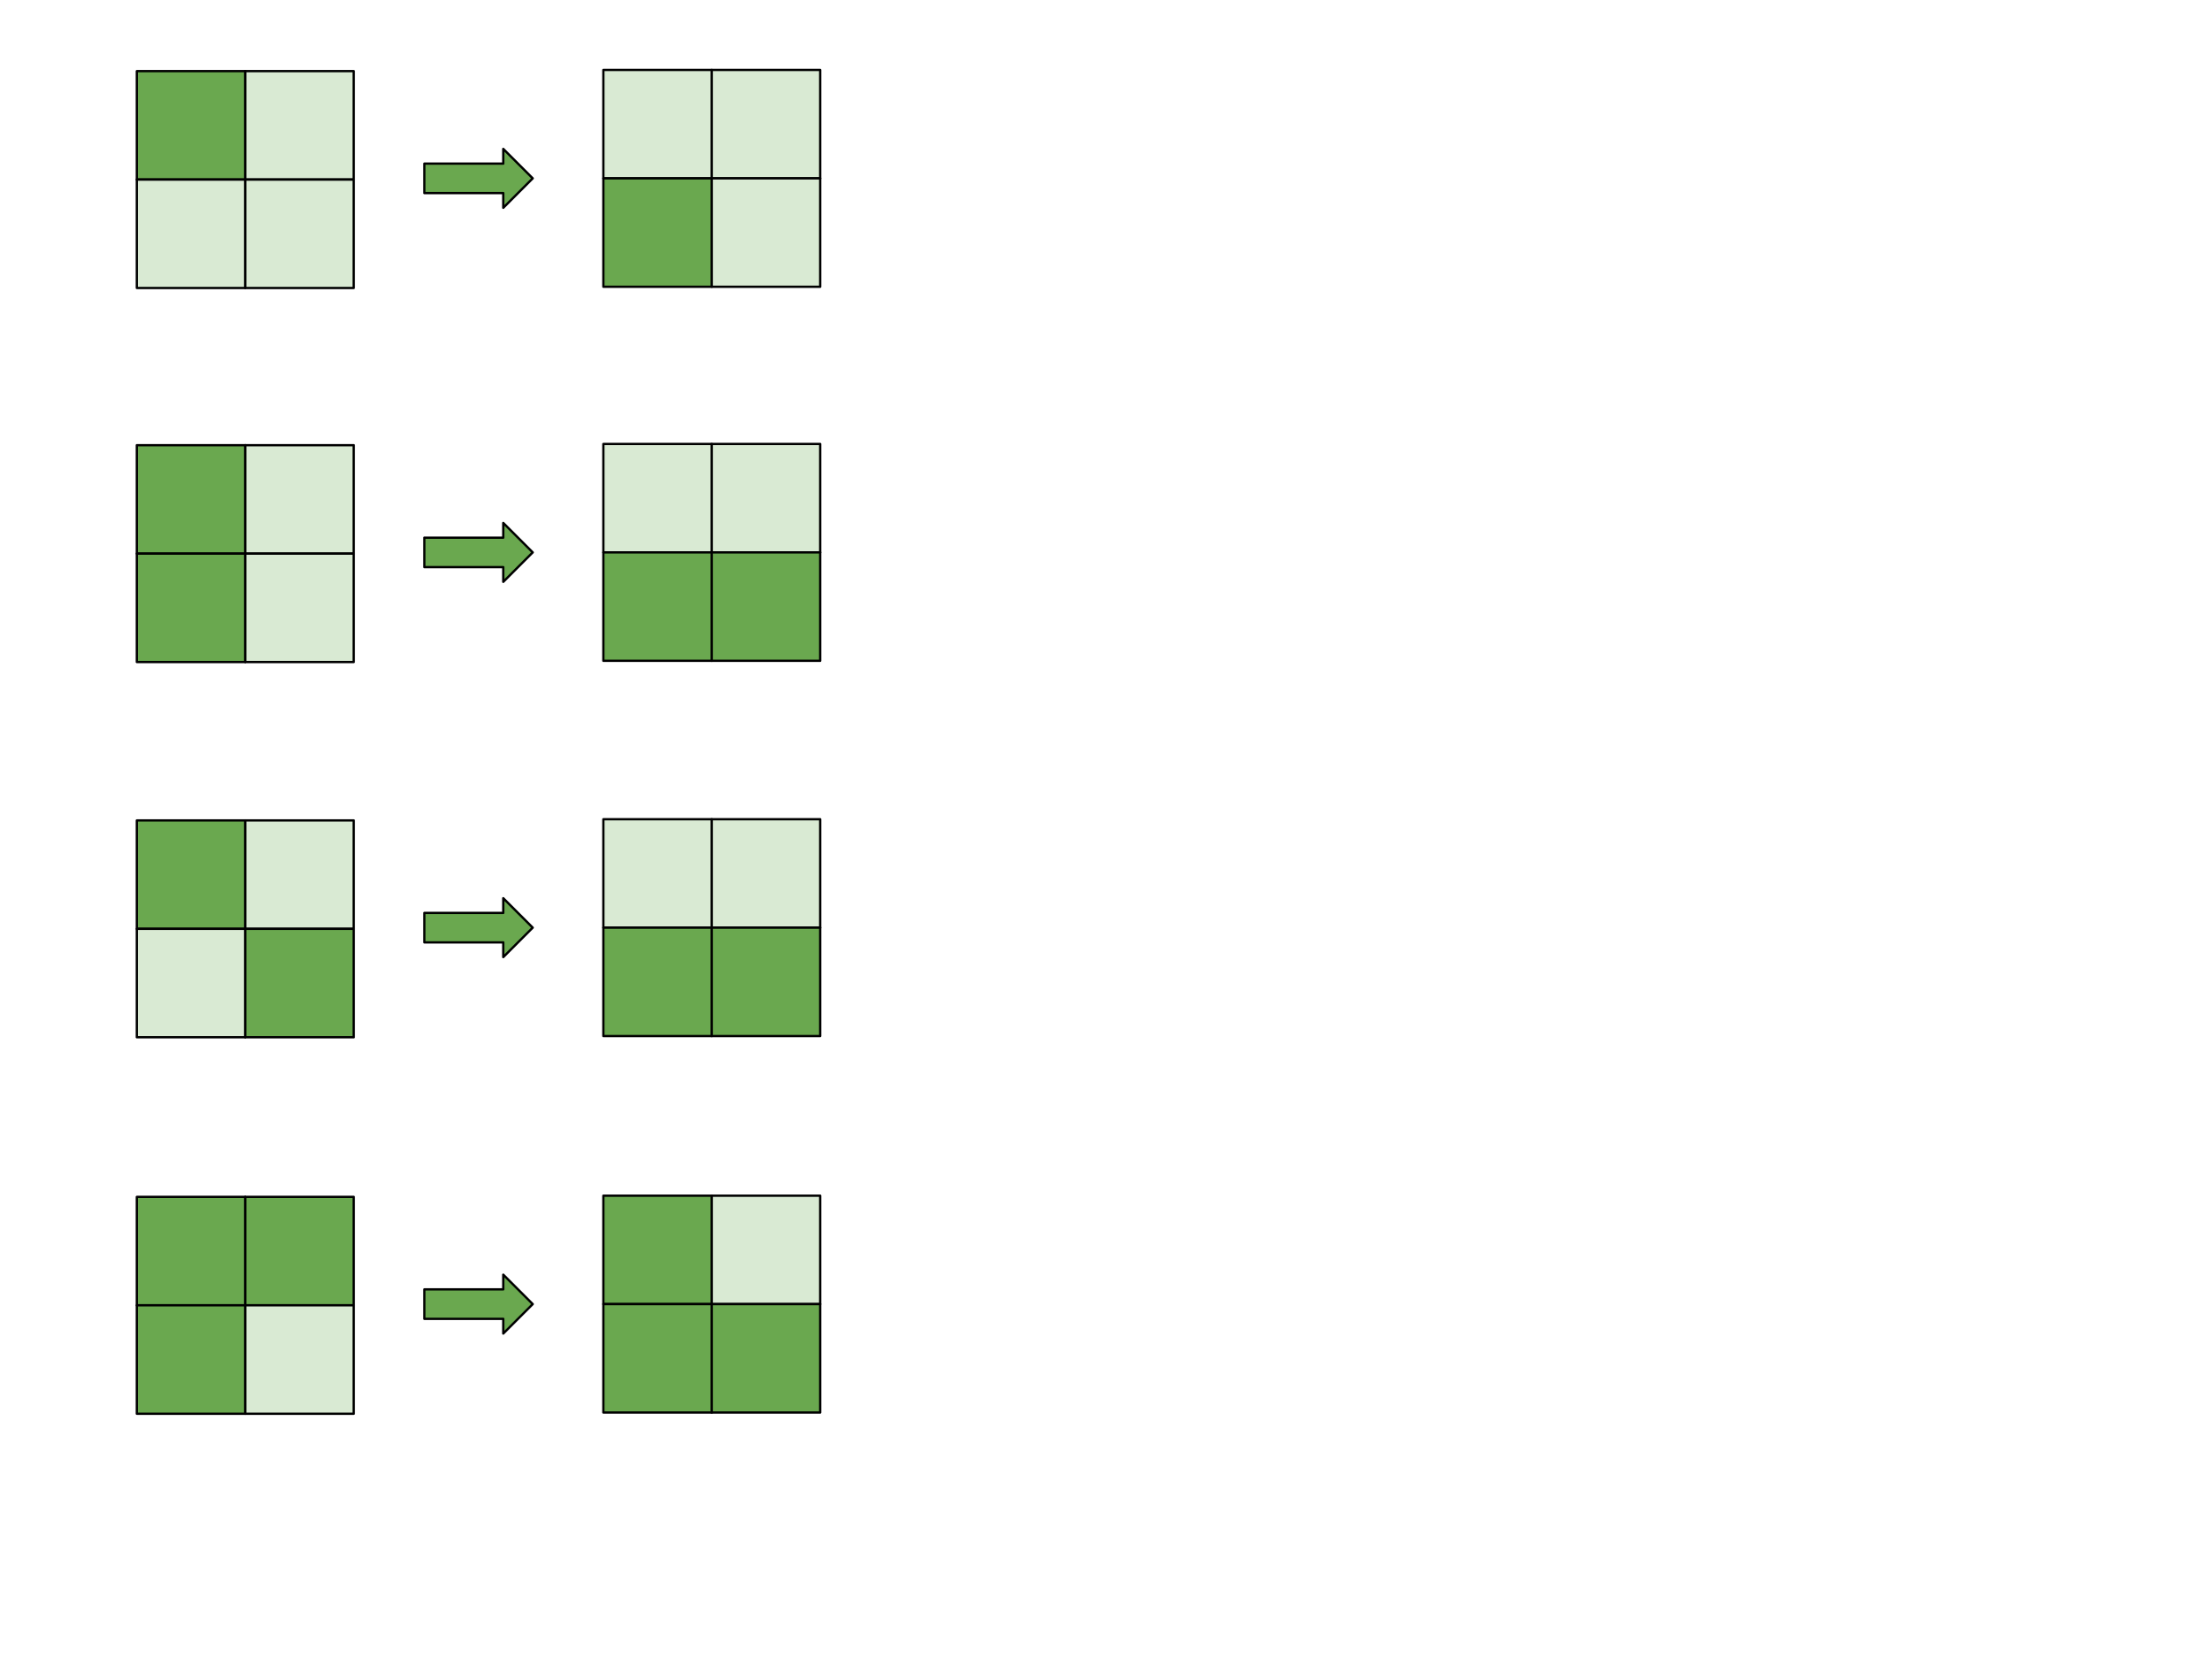
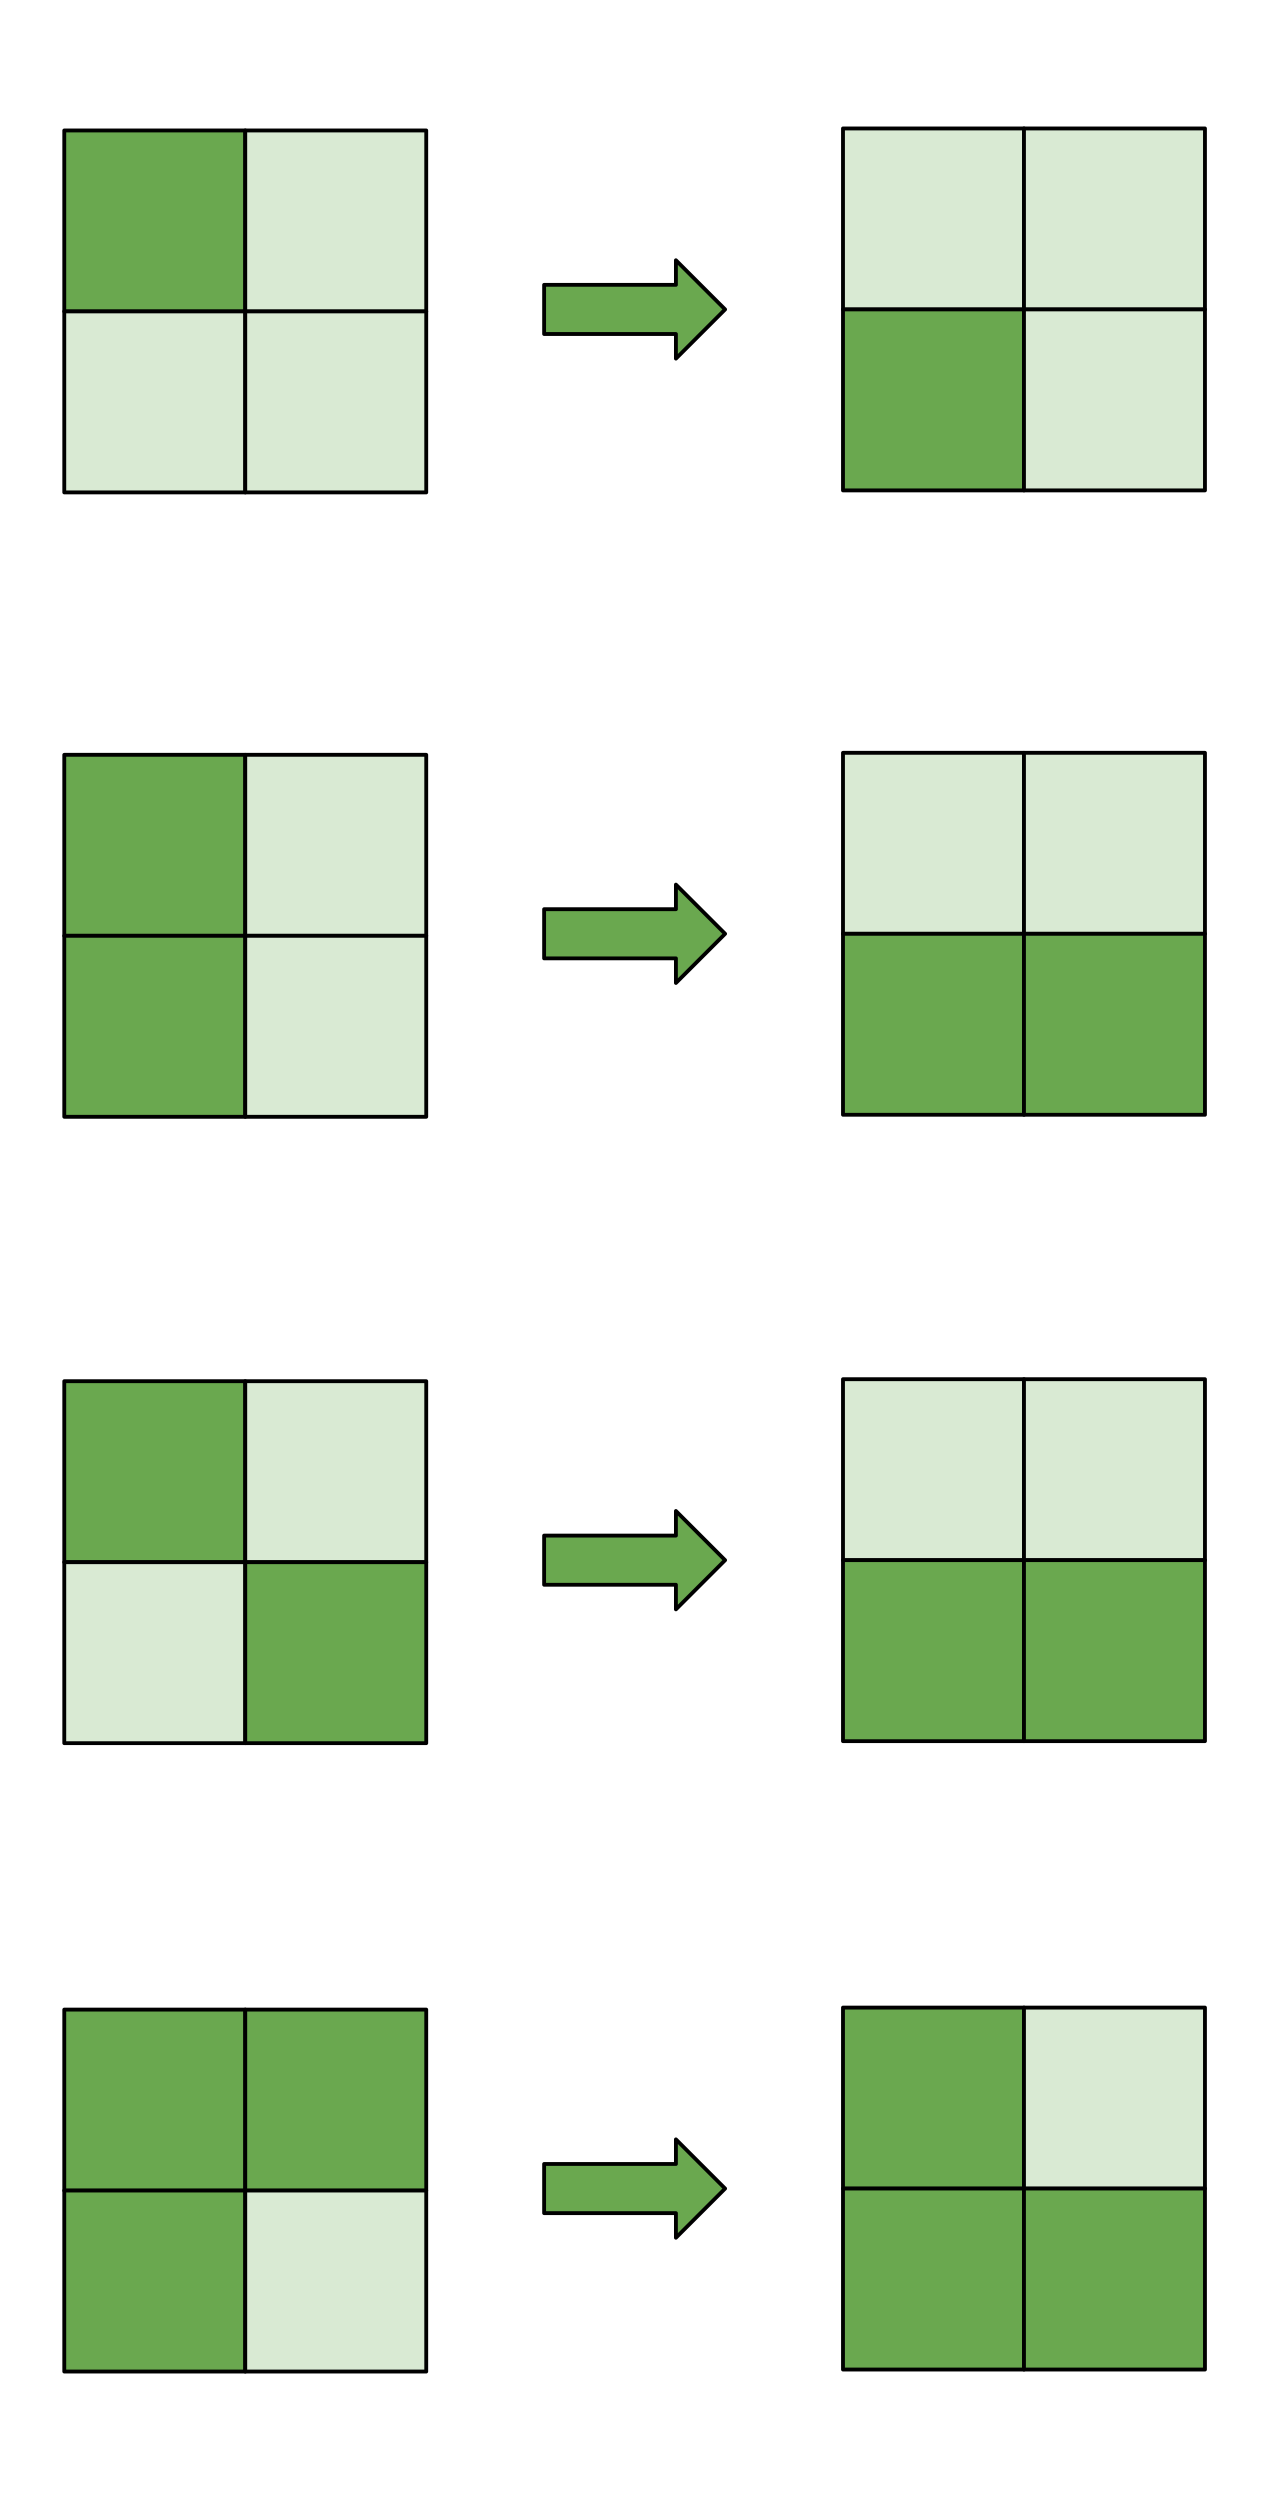
- <svg xmlns="http://www.w3.org/2000/svg" version="1.1" viewBox="0.0 0.0 960.0 720.0" fill="none" stroke="none" stroke-linecap="square" stroke-miterlimit="10">
+ <svg xmlns="http://www.w3.org/2000/svg" version="1.1" viewBox="0.0 0.0 330.0 650.0" fill="none" stroke="none" stroke-linecap="square" stroke-miterlimit="10">
  <clipPath id="p.0">
-     <path d="m0 0l960.0 0l0 720.0l-960.0 0l0 -720.0z" clip-rule="nonzero" />
+     <path d="m0 0l330.0 0l0 650.0l-330.0 0l0 -650.0z" clip-rule="nonzero" />
  </clipPath>
  <g clip-path="url(#p.0)">
-     <path fill="#000000" fill-opacity="0.0" d="m0 0l960.0 0l0 720.0l-960.0 0z" fill-rule="evenodd" />
-     <path fill="#6aa84f" d="m59.388 30.871l47.055 0l0 47.055l-47.055 0z" fill-rule="evenodd" />
-     <path stroke="#000000" stroke-width="1.0" stroke-linejoin="round" stroke-linecap="butt" d="m59.388 30.871l47.055 0l0 47.055l-47.055 0z" fill-rule="evenodd" />
-     <path fill="#d9ead3" d="m106.444 30.871l47.055 0l0 47.055l-47.055 0z" fill-rule="evenodd" />
-     <path stroke="#000000" stroke-width="1.0" stroke-linejoin="round" stroke-linecap="butt" d="m106.444 30.871l47.055 0l0 47.055l-47.055 0z" fill-rule="evenodd" />
-     <path fill="#d9ead3" d="m59.388 77.927l47.055 0l0 47.055l-47.055 0z" fill-rule="evenodd" />
-     <path stroke="#000000" stroke-width="1.0" stroke-linejoin="round" stroke-linecap="butt" d="m59.388 77.927l47.055 0l0 47.055l-47.055 0z" fill-rule="evenodd" />
-     <path fill="#d9ead3" d="m106.444 77.927l47.055 0l0 47.055l-47.055 0z" fill-rule="evenodd" />
-     <path stroke="#000000" stroke-width="1.0" stroke-linejoin="round" stroke-linecap="butt" d="m106.444 77.927l47.055 0l0 47.055l-47.055 0z" fill-rule="evenodd" />
-     <path fill="#d9ead3" d="m261.856 30.349l47.055 0l0 47.055l-47.055 0z" fill-rule="evenodd" />
-     <path stroke="#000000" stroke-width="1.0" stroke-linejoin="round" stroke-linecap="butt" d="m261.856 30.349l47.055 0l0 47.055l-47.055 0z" fill-rule="evenodd" />
-     <path fill="#d9ead3" d="m308.911 30.349l47.055 0l0 47.055l-47.055 0z" fill-rule="evenodd" />
-     <path stroke="#000000" stroke-width="1.0" stroke-linejoin="round" stroke-linecap="butt" d="m308.911 30.349l47.055 0l0 47.055l-47.055 0z" fill-rule="evenodd" />
-     <path fill="#6aa84f" d="m261.856 77.404l47.055 0l0 47.055l-47.055 0z" fill-rule="evenodd" />
-     <path stroke="#000000" stroke-width="1.0" stroke-linejoin="round" stroke-linecap="butt" d="m261.856 77.404l47.055 0l0 47.055l-47.055 0z" fill-rule="evenodd" />
-     <path fill="#d9ead3" d="m308.911 77.404l47.055 0l0 47.055l-47.055 0z" fill-rule="evenodd" />
-     <path stroke="#000000" stroke-width="1.0" stroke-linejoin="round" stroke-linecap="butt" d="m308.911 77.404l47.055 0l0 47.055l-47.055 0z" fill-rule="evenodd" />
-     <path fill="#6aa84f" d="m184.15 71.01l34.268 0l0 -6.394l12.787 12.787l-12.787 12.787l0 -6.394l-34.268 0z" fill-rule="evenodd" />
-     <path stroke="#000000" stroke-width="1.0" stroke-linejoin="round" stroke-linecap="butt" d="m184.15 71.01l34.268 0l0 -6.394l12.787 12.787l-12.787 12.787l0 -6.394l-34.268 0z" fill-rule="evenodd" />
-     <path fill="#6aa84f" d="m59.388 193.206l47.055 0l0 47.055l-47.055 0z" fill-rule="evenodd" />
-     <path stroke="#000000" stroke-width="1.0" stroke-linejoin="round" stroke-linecap="butt" d="m59.388 193.206l47.055 0l0 47.055l-47.055 0z" fill-rule="evenodd" />
-     <path fill="#d9ead3" d="m106.444 193.206l47.055 0l0 47.055l-47.055 0z" fill-rule="evenodd" />
-     <path stroke="#000000" stroke-width="1.0" stroke-linejoin="round" stroke-linecap="butt" d="m106.444 193.206l47.055 0l0 47.055l-47.055 0z" fill-rule="evenodd" />
-     <path fill="#6aa84f" d="m59.388 240.261l47.055 0l0 47.055l-47.055 0z" fill-rule="evenodd" />
-     <path stroke="#000000" stroke-width="1.0" stroke-linejoin="round" stroke-linecap="butt" d="m59.388 240.261l47.055 0l0 47.055l-47.055 0z" fill-rule="evenodd" />
-     <path fill="#d9ead3" d="m106.444 240.261l47.055 0l0 47.055l-47.055 0z" fill-rule="evenodd" />
-     <path stroke="#000000" stroke-width="1.0" stroke-linejoin="round" stroke-linecap="butt" d="m106.444 240.261l47.055 0l0 47.055l-47.055 0z" fill-rule="evenodd" />
-     <path fill="#d9ead3" d="m261.856 192.684l47.055 0l0 47.055l-47.055 0z" fill-rule="evenodd" />
-     <path stroke="#000000" stroke-width="1.0" stroke-linejoin="round" stroke-linecap="butt" d="m261.856 192.684l47.055 0l0 47.055l-47.055 0z" fill-rule="evenodd" />
-     <path fill="#d9ead3" d="m308.911 192.684l47.055 0l0 47.055l-47.055 0z" fill-rule="evenodd" />
-     <path stroke="#000000" stroke-width="1.0" stroke-linejoin="round" stroke-linecap="butt" d="m308.911 192.684l47.055 0l0 47.055l-47.055 0z" fill-rule="evenodd" />
-     <path fill="#6aa84f" d="m261.856 239.739l47.055 0l0 47.055l-47.055 0z" fill-rule="evenodd" />
-     <path stroke="#000000" stroke-width="1.0" stroke-linejoin="round" stroke-linecap="butt" d="m261.856 239.739l47.055 0l0 47.055l-47.055 0z" fill-rule="evenodd" />
-     <path fill="#6aa84f" d="m308.911 239.739l47.055 0l0 47.055l-47.055 0z" fill-rule="evenodd" />
-     <path stroke="#000000" stroke-width="1.0" stroke-linejoin="round" stroke-linecap="butt" d="m308.911 239.739l47.055 0l0 47.055l-47.055 0z" fill-rule="evenodd" />
-     <path fill="#6aa84f" d="m184.15 233.345l34.268 0l0 -6.394l12.787 12.787l-12.787 12.787l0 -6.394l-34.268 0z" fill-rule="evenodd" />
-     <path stroke="#000000" stroke-width="1.0" stroke-linejoin="round" stroke-linecap="butt" d="m184.15 233.345l34.268 0l0 -6.394l12.787 12.787l-12.787 12.787l0 -6.394l-34.268 0z" fill-rule="evenodd" />
-     <path fill="#6aa84f" d="m59.388 356.066l47.055 0l0 47.055l-47.055 0z" fill-rule="evenodd" />
-     <path stroke="#000000" stroke-width="1.0" stroke-linejoin="round" stroke-linecap="butt" d="m59.388 356.066l47.055 0l0 47.055l-47.055 0z" fill-rule="evenodd" />
-     <path fill="#d9ead3" d="m106.444 356.066l47.055 0l0 47.055l-47.055 0z" fill-rule="evenodd" />
-     <path stroke="#000000" stroke-width="1.0" stroke-linejoin="round" stroke-linecap="butt" d="m106.444 356.066l47.055 0l0 47.055l-47.055 0z" fill-rule="evenodd" />
-     <path fill="#d9ead3" d="m59.388 403.121l47.055 0l0 47.055l-47.055 0z" fill-rule="evenodd" />
-     <path stroke="#000000" stroke-width="1.0" stroke-linejoin="round" stroke-linecap="butt" d="m59.388 403.121l47.055 0l0 47.055l-47.055 0z" fill-rule="evenodd" />
-     <path fill="#6aa84f" d="m106.444 403.121l47.055 0l0 47.055l-47.055 0z" fill-rule="evenodd" />
-     <path stroke="#000000" stroke-width="1.0" stroke-linejoin="round" stroke-linecap="butt" d="m106.444 403.121l47.055 0l0 47.055l-47.055 0z" fill-rule="evenodd" />
-     <path fill="#d9ead3" d="m261.856 355.543l47.055 0l0 47.055l-47.055 0z" fill-rule="evenodd" />
-     <path stroke="#000000" stroke-width="1.0" stroke-linejoin="round" stroke-linecap="butt" d="m261.856 355.543l47.055 0l0 47.055l-47.055 0z" fill-rule="evenodd" />
-     <path fill="#d9ead3" d="m308.911 355.543l47.055 0l0 47.055l-47.055 0z" fill-rule="evenodd" />
-     <path stroke="#000000" stroke-width="1.0" stroke-linejoin="round" stroke-linecap="butt" d="m308.911 355.543l47.055 0l0 47.055l-47.055 0z" fill-rule="evenodd" />
-     <path fill="#6aa84f" d="m261.856 402.598l47.055 0l0 47.055l-47.055 0z" fill-rule="evenodd" />
-     <path stroke="#000000" stroke-width="1.0" stroke-linejoin="round" stroke-linecap="butt" d="m261.856 402.598l47.055 0l0 47.055l-47.055 0z" fill-rule="evenodd" />
-     <path fill="#6aa84f" d="m308.911 402.598l47.055 0l0 47.055l-47.055 0z" fill-rule="evenodd" />
-     <path stroke="#000000" stroke-width="1.0" stroke-linejoin="round" stroke-linecap="butt" d="m308.911 402.598l47.055 0l0 47.055l-47.055 0z" fill-rule="evenodd" />
-     <path fill="#6aa84f" d="m184.15 396.205l34.268 0l0 -6.394l12.787 12.787l-12.787 12.787l0 -6.394l-34.268 0z" fill-rule="evenodd" />
-     <path stroke="#000000" stroke-width="1.0" stroke-linejoin="round" stroke-linecap="butt" d="m184.15 396.205l34.268 0l0 -6.394l12.787 12.787l-12.787 12.787l0 -6.394l-34.268 0z" fill-rule="evenodd" />
-     <path fill="#6aa84f" d="m59.388 519.446l47.055 0l0 47.055l-47.055 0z" fill-rule="evenodd" />
-     <path stroke="#000000" stroke-width="1.0" stroke-linejoin="round" stroke-linecap="butt" d="m59.388 519.446l47.055 0l0 47.055l-47.055 0z" fill-rule="evenodd" />
-     <path fill="#6aa84f" d="m106.444 519.446l47.055 0l0 47.055l-47.055 0z" fill-rule="evenodd" />
-     <path stroke="#000000" stroke-width="1.0" stroke-linejoin="round" stroke-linecap="butt" d="m106.444 519.446l47.055 0l0 47.055l-47.055 0z" fill-rule="evenodd" />
-     <path fill="#6aa84f" d="m59.388 566.501l47.055 0l0 47.055l-47.055 0z" fill-rule="evenodd" />
-     <path stroke="#000000" stroke-width="1.0" stroke-linejoin="round" stroke-linecap="butt" d="m59.388 566.501l47.055 0l0 47.055l-47.055 0z" fill-rule="evenodd" />
-     <path fill="#d9ead3" d="m106.444 566.501l47.055 0l0 47.055l-47.055 0z" fill-rule="evenodd" />
-     <path stroke="#000000" stroke-width="1.0" stroke-linejoin="round" stroke-linecap="butt" d="m106.444 566.501l47.055 0l0 47.055l-47.055 0z" fill-rule="evenodd" />
-     <path fill="#6aa84f" d="m261.856 518.924l47.055 0l0 47.055l-47.055 0z" fill-rule="evenodd" />
-     <path stroke="#000000" stroke-width="1.0" stroke-linejoin="round" stroke-linecap="butt" d="m261.856 518.924l47.055 0l0 47.055l-47.055 0z" fill-rule="evenodd" />
-     <path fill="#d9ead3" d="m308.911 518.924l47.055 0l0 47.055l-47.055 0z" fill-rule="evenodd" />
-     <path stroke="#000000" stroke-width="1.0" stroke-linejoin="round" stroke-linecap="butt" d="m308.911 518.924l47.055 0l0 47.055l-47.055 0z" fill-rule="evenodd" />
-     <path fill="#6aa84f" d="m261.856 565.979l47.055 0l0 47.055l-47.055 0z" fill-rule="evenodd" />
-     <path stroke="#000000" stroke-width="1.0" stroke-linejoin="round" stroke-linecap="butt" d="m261.856 565.979l47.055 0l0 47.055l-47.055 0z" fill-rule="evenodd" />
-     <path fill="#6aa84f" d="m308.911 565.979l47.055 0l0 47.055l-47.055 0z" fill-rule="evenodd" />
-     <path stroke="#000000" stroke-width="1.0" stroke-linejoin="round" stroke-linecap="butt" d="m308.911 565.979l47.055 0l0 47.055l-47.055 0z" fill-rule="evenodd" />
-     <path fill="#6aa84f" d="m184.15 559.585l34.268 0l0 -6.394l12.787 12.787l-12.787 12.787l0 -6.394l-34.268 0z" fill-rule="evenodd" />
-     <path stroke="#000000" stroke-width="1.0" stroke-linejoin="round" stroke-linecap="butt" d="m184.15 559.585l34.268 0l0 -6.394l12.787 12.787l-12.787 12.787l0 -6.394l-34.268 0z" fill-rule="evenodd" />
+     <path fill="#000000" fill-opacity="0.0" d="m0 0l330.0 0l0 650.0l-330.0 0z" fill-rule="evenodd" />
+     <path fill="#6aa84f" d="m16.711 33.919l47.055 0l0 47.055l-47.055 0z" fill-rule="evenodd" />
+     <path stroke="#000000" stroke-width="1.0" stroke-linejoin="round" stroke-linecap="butt" d="m16.711 33.919l47.055 0l0 47.055l-47.055 0z" fill-rule="evenodd" />
+     <path fill="#d9ead3" d="m63.766 33.919l47.055 0l0 47.055l-47.055 0z" fill-rule="evenodd" />
+     <path stroke="#000000" stroke-width="1.0" stroke-linejoin="round" stroke-linecap="butt" d="m63.766 33.919l47.055 0l0 47.055l-47.055 0z" fill-rule="evenodd" />
+     <path fill="#d9ead3" d="m16.711 80.974l47.055 0l0 47.055l-47.055 0z" fill-rule="evenodd" />
+     <path stroke="#000000" stroke-width="1.0" stroke-linejoin="round" stroke-linecap="butt" d="m16.711 80.974l47.055 0l0 47.055l-47.055 0z" fill-rule="evenodd" />
+     <path fill="#d9ead3" d="m63.766 80.974l47.055 0l0 47.055l-47.055 0z" fill-rule="evenodd" />
+     <path stroke="#000000" stroke-width="1.0" stroke-linejoin="round" stroke-linecap="butt" d="m63.766 80.974l47.055 0l0 47.055l-47.055 0z" fill-rule="evenodd" />
+     <path fill="#d9ead3" d="m219.178 33.396l47.055 0l0 47.055l-47.055 0z" fill-rule="evenodd" />
+     <path stroke="#000000" stroke-width="1.0" stroke-linejoin="round" stroke-linecap="butt" d="m219.178 33.396l47.055 0l0 47.055l-47.055 0z" fill-rule="evenodd" />
+     <path fill="#d9ead3" d="m266.234 33.396l47.055 0l0 47.055l-47.055 0z" fill-rule="evenodd" />
+     <path stroke="#000000" stroke-width="1.0" stroke-linejoin="round" stroke-linecap="butt" d="m266.234 33.396l47.055 0l0 47.055l-47.055 0z" fill-rule="evenodd" />
+     <path fill="#6aa84f" d="m219.178 80.451l47.055 0l0 47.055l-47.055 0z" fill-rule="evenodd" />
+     <path stroke="#000000" stroke-width="1.0" stroke-linejoin="round" stroke-linecap="butt" d="m219.178 80.451l47.055 0l0 47.055l-47.055 0z" fill-rule="evenodd" />
+     <path fill="#d9ead3" d="m266.234 80.451l47.055 0l0 47.055l-47.055 0z" fill-rule="evenodd" />
+     <path stroke="#000000" stroke-width="1.0" stroke-linejoin="round" stroke-linecap="butt" d="m266.234 80.451l47.055 0l0 47.055l-47.055 0z" fill-rule="evenodd" />
+     <path fill="#6aa84f" d="m141.472 74.058l34.268 0l0 -6.394l12.787 12.787l-12.787 12.787l0 -6.394l-34.268 0z" fill-rule="evenodd" />
+     <path stroke="#000000" stroke-width="1.0" stroke-linejoin="round" stroke-linecap="butt" d="m141.472 74.058l34.268 0l0 -6.394l12.787 12.787l-12.787 12.787l0 -6.394l-34.268 0z" fill-rule="evenodd" />
+     <path fill="#6aa84f" d="m16.711 196.253l47.055 0l0 47.055l-47.055 0z" fill-rule="evenodd" />
+     <path stroke="#000000" stroke-width="1.0" stroke-linejoin="round" stroke-linecap="butt" d="m16.711 196.253l47.055 0l0 47.055l-47.055 0z" fill-rule="evenodd" />
+     <path fill="#d9ead3" d="m63.766 196.253l47.055 0l0 47.055l-47.055 0z" fill-rule="evenodd" />
+     <path stroke="#000000" stroke-width="1.0" stroke-linejoin="round" stroke-linecap="butt" d="m63.766 196.253l47.055 0l0 47.055l-47.055 0z" fill-rule="evenodd" />
+     <path fill="#6aa84f" d="m16.711 243.308l47.055 0l0 47.055l-47.055 0z" fill-rule="evenodd" />
+     <path stroke="#000000" stroke-width="1.0" stroke-linejoin="round" stroke-linecap="butt" d="m16.711 243.308l47.055 0l0 47.055l-47.055 0z" fill-rule="evenodd" />
+     <path fill="#d9ead3" d="m63.766 243.308l47.055 0l0 47.055l-47.055 0z" fill-rule="evenodd" />
+     <path stroke="#000000" stroke-width="1.0" stroke-linejoin="round" stroke-linecap="butt" d="m63.766 243.308l47.055 0l0 47.055l-47.055 0z" fill-rule="evenodd" />
+     <path fill="#d9ead3" d="m219.178 195.731l47.055 0l0 47.055l-47.055 0z" fill-rule="evenodd" />
+     <path stroke="#000000" stroke-width="1.0" stroke-linejoin="round" stroke-linecap="butt" d="m219.178 195.731l47.055 0l0 47.055l-47.055 0z" fill-rule="evenodd" />
+     <path fill="#d9ead3" d="m266.234 195.731l47.055 0l0 47.055l-47.055 0z" fill-rule="evenodd" />
+     <path stroke="#000000" stroke-width="1.0" stroke-linejoin="round" stroke-linecap="butt" d="m266.234 195.731l47.055 0l0 47.055l-47.055 0z" fill-rule="evenodd" />
+     <path fill="#6aa84f" d="m219.178 242.786l47.055 0l0 47.055l-47.055 0z" fill-rule="evenodd" />
+     <path stroke="#000000" stroke-width="1.0" stroke-linejoin="round" stroke-linecap="butt" d="m219.178 242.786l47.055 0l0 47.055l-47.055 0z" fill-rule="evenodd" />
+     <path fill="#6aa84f" d="m266.234 242.786l47.055 0l0 47.055l-47.055 0z" fill-rule="evenodd" />
+     <path stroke="#000000" stroke-width="1.0" stroke-linejoin="round" stroke-linecap="butt" d="m266.234 242.786l47.055 0l0 47.055l-47.055 0z" fill-rule="evenodd" />
+     <path fill="#6aa84f" d="m141.472 236.392l34.268 0l0 -6.394l12.787 12.787l-12.787 12.787l0 -6.394l-34.268 0z" fill-rule="evenodd" />
+     <path stroke="#000000" stroke-width="1.0" stroke-linejoin="round" stroke-linecap="butt" d="m141.472 236.392l34.268 0l0 -6.394l12.787 12.787l-12.787 12.787l0 -6.394l-34.268 0z" fill-rule="evenodd" />
+     <path fill="#6aa84f" d="m16.711 359.113l47.055 0l0 47.055l-47.055 0z" fill-rule="evenodd" />
+     <path stroke="#000000" stroke-width="1.0" stroke-linejoin="round" stroke-linecap="butt" d="m16.711 359.113l47.055 0l0 47.055l-47.055 0z" fill-rule="evenodd" />
+     <path fill="#d9ead3" d="m63.766 359.113l47.055 0l0 47.055l-47.055 0z" fill-rule="evenodd" />
+     <path stroke="#000000" stroke-width="1.0" stroke-linejoin="round" stroke-linecap="butt" d="m63.766 359.113l47.055 0l0 47.055l-47.055 0z" fill-rule="evenodd" />
+     <path fill="#d9ead3" d="m16.711 406.168l47.055 0l0 47.055l-47.055 0z" fill-rule="evenodd" />
+     <path stroke="#000000" stroke-width="1.0" stroke-linejoin="round" stroke-linecap="butt" d="m16.711 406.168l47.055 0l0 47.055l-47.055 0z" fill-rule="evenodd" />
+     <path fill="#6aa84f" d="m63.766 406.168l47.055 0l0 47.055l-47.055 0z" fill-rule="evenodd" />
+     <path stroke="#000000" stroke-width="1.0" stroke-linejoin="round" stroke-linecap="butt" d="m63.766 406.168l47.055 0l0 47.055l-47.055 0z" fill-rule="evenodd" />
+     <path fill="#d9ead3" d="m219.178 358.591l47.055 0l0 47.055l-47.055 0z" fill-rule="evenodd" />
+     <path stroke="#000000" stroke-width="1.0" stroke-linejoin="round" stroke-linecap="butt" d="m219.178 358.591l47.055 0l0 47.055l-47.055 0z" fill-rule="evenodd" />
+     <path fill="#d9ead3" d="m266.234 358.591l47.055 0l0 47.055l-47.055 0z" fill-rule="evenodd" />
+     <path stroke="#000000" stroke-width="1.0" stroke-linejoin="round" stroke-linecap="butt" d="m266.234 358.591l47.055 0l0 47.055l-47.055 0z" fill-rule="evenodd" />
+     <path fill="#6aa84f" d="m219.178 405.646l47.055 0l0 47.055l-47.055 0z" fill-rule="evenodd" />
+     <path stroke="#000000" stroke-width="1.0" stroke-linejoin="round" stroke-linecap="butt" d="m219.178 405.646l47.055 0l0 47.055l-47.055 0z" fill-rule="evenodd" />
+     <path fill="#6aa84f" d="m266.234 405.646l47.055 0l0 47.055l-47.055 0z" fill-rule="evenodd" />
+     <path stroke="#000000" stroke-width="1.0" stroke-linejoin="round" stroke-linecap="butt" d="m266.234 405.646l47.055 0l0 47.055l-47.055 0z" fill-rule="evenodd" />
+     <path fill="#6aa84f" d="m141.472 399.252l34.268 0l0 -6.394l12.787 12.787l-12.787 12.787l0 -6.394l-34.268 0z" fill-rule="evenodd" />
+     <path stroke="#000000" stroke-width="1.0" stroke-linejoin="round" stroke-linecap="butt" d="m141.472 399.252l34.268 0l0 -6.394l12.787 12.787l-12.787 12.787l0 -6.394l-34.268 0z" fill-rule="evenodd" />
+     <path fill="#6aa84f" d="m16.711 522.493l47.055 0l0 47.055l-47.055 0z" fill-rule="evenodd" />
+     <path stroke="#000000" stroke-width="1.0" stroke-linejoin="round" stroke-linecap="butt" d="m16.711 522.493l47.055 0l0 47.055l-47.055 0z" fill-rule="evenodd" />
+     <path fill="#6aa84f" d="m63.766 522.493l47.055 0l0 47.055l-47.055 0z" fill-rule="evenodd" />
+     <path stroke="#000000" stroke-width="1.0" stroke-linejoin="round" stroke-linecap="butt" d="m63.766 522.493l47.055 0l0 47.055l-47.055 0z" fill-rule="evenodd" />
+     <path fill="#6aa84f" d="m16.711 569.549l47.055 0l0 47.055l-47.055 0z" fill-rule="evenodd" />
+     <path stroke="#000000" stroke-width="1.0" stroke-linejoin="round" stroke-linecap="butt" d="m16.711 569.549l47.055 0l0 47.055l-47.055 0z" fill-rule="evenodd" />
+     <path fill="#d9ead3" d="m63.766 569.549l47.055 0l0 47.055l-47.055 0z" fill-rule="evenodd" />
+     <path stroke="#000000" stroke-width="1.0" stroke-linejoin="round" stroke-linecap="butt" d="m63.766 569.549l47.055 0l0 47.055l-47.055 0z" fill-rule="evenodd" />
+     <path fill="#6aa84f" d="m219.178 521.971l47.055 0l0 47.055l-47.055 0z" fill-rule="evenodd" />
+     <path stroke="#000000" stroke-width="1.0" stroke-linejoin="round" stroke-linecap="butt" d="m219.178 521.971l47.055 0l0 47.055l-47.055 0z" fill-rule="evenodd" />
+     <path fill="#d9ead3" d="m266.234 521.971l47.055 0l0 47.055l-47.055 0z" fill-rule="evenodd" />
+     <path stroke="#000000" stroke-width="1.0" stroke-linejoin="round" stroke-linecap="butt" d="m266.234 521.971l47.055 0l0 47.055l-47.055 0z" fill-rule="evenodd" />
+     <path fill="#6aa84f" d="m219.178 569.026l47.055 0l0 47.055l-47.055 0z" fill-rule="evenodd" />
+     <path stroke="#000000" stroke-width="1.0" stroke-linejoin="round" stroke-linecap="butt" d="m219.178 569.026l47.055 0l0 47.055l-47.055 0z" fill-rule="evenodd" />
+     <path fill="#6aa84f" d="m266.234 569.026l47.055 0l0 47.055l-47.055 0z" fill-rule="evenodd" />
+     <path stroke="#000000" stroke-width="1.0" stroke-linejoin="round" stroke-linecap="butt" d="m266.234 569.026l47.055 0l0 47.055l-47.055 0z" fill-rule="evenodd" />
+     <path fill="#6aa84f" d="m141.472 562.633l34.268 0l0 -6.394l12.787 12.787l-12.787 12.787l0 -6.394l-34.268 0z" fill-rule="evenodd" />
+     <path stroke="#000000" stroke-width="1.0" stroke-linejoin="round" stroke-linecap="butt" d="m141.472 562.633l34.268 0l0 -6.394l12.787 12.787l-12.787 12.787l0 -6.394l-34.268 0z" fill-rule="evenodd" />
  </g>
</svg>
